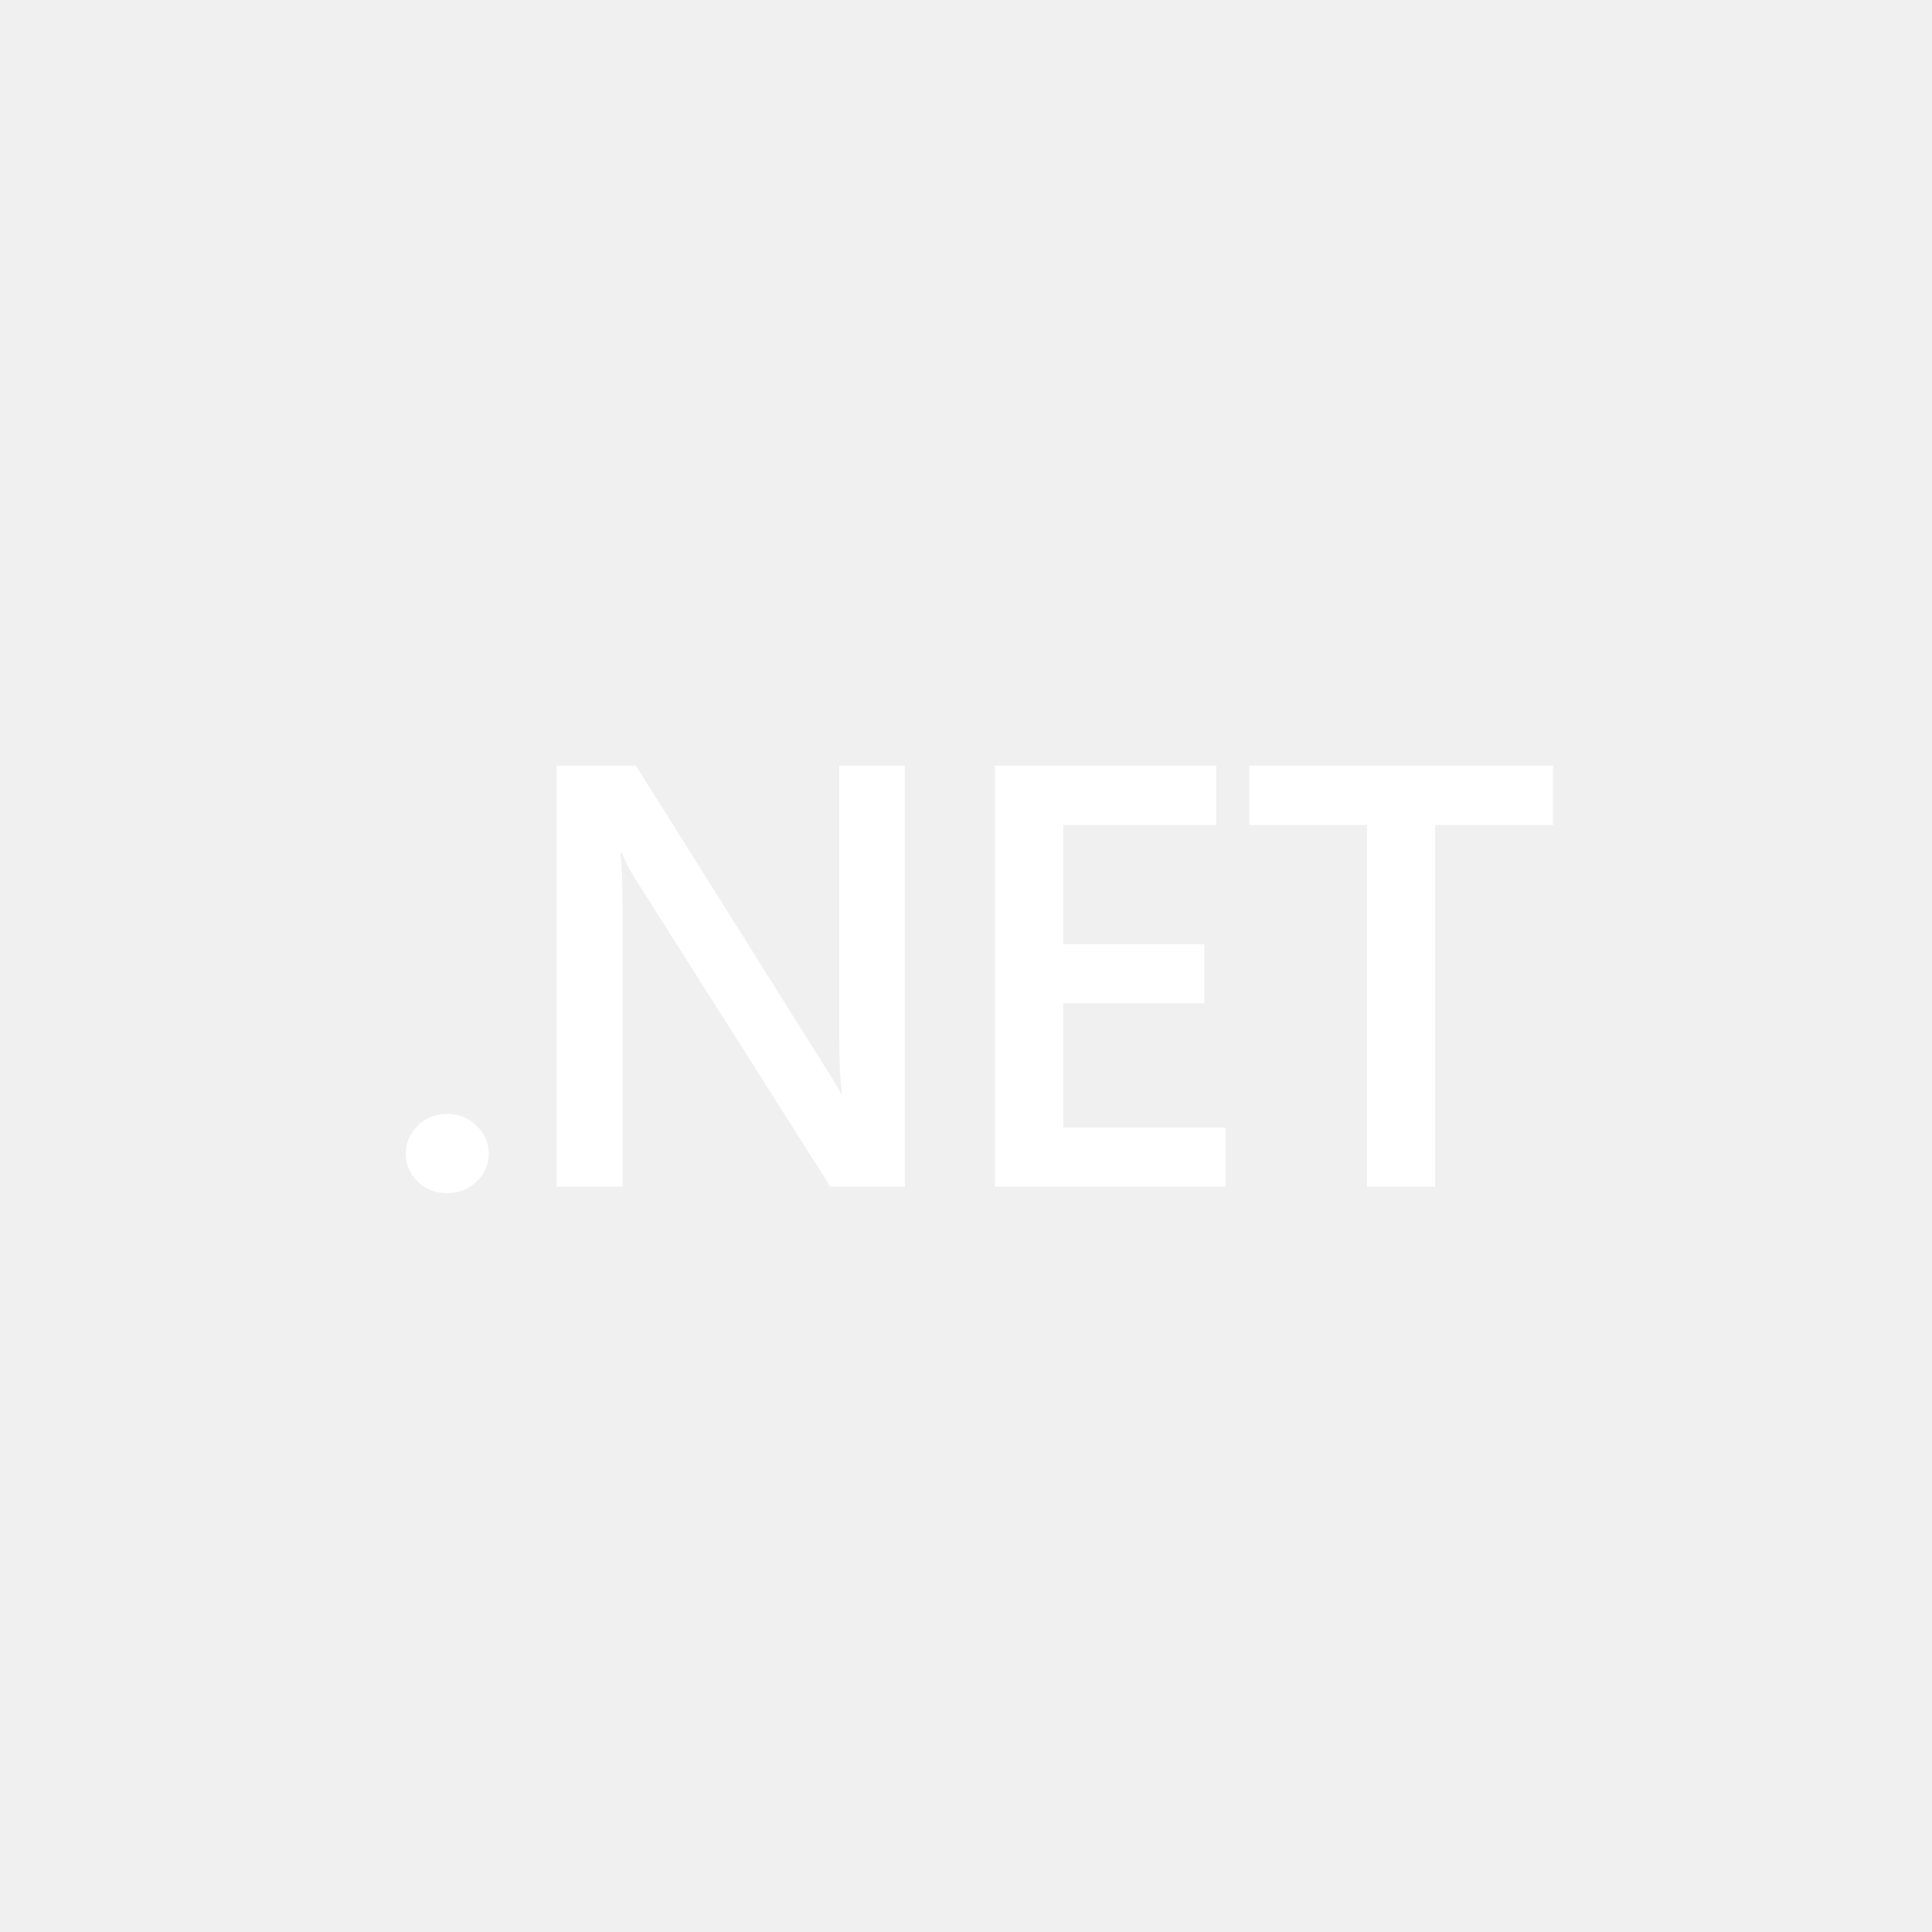
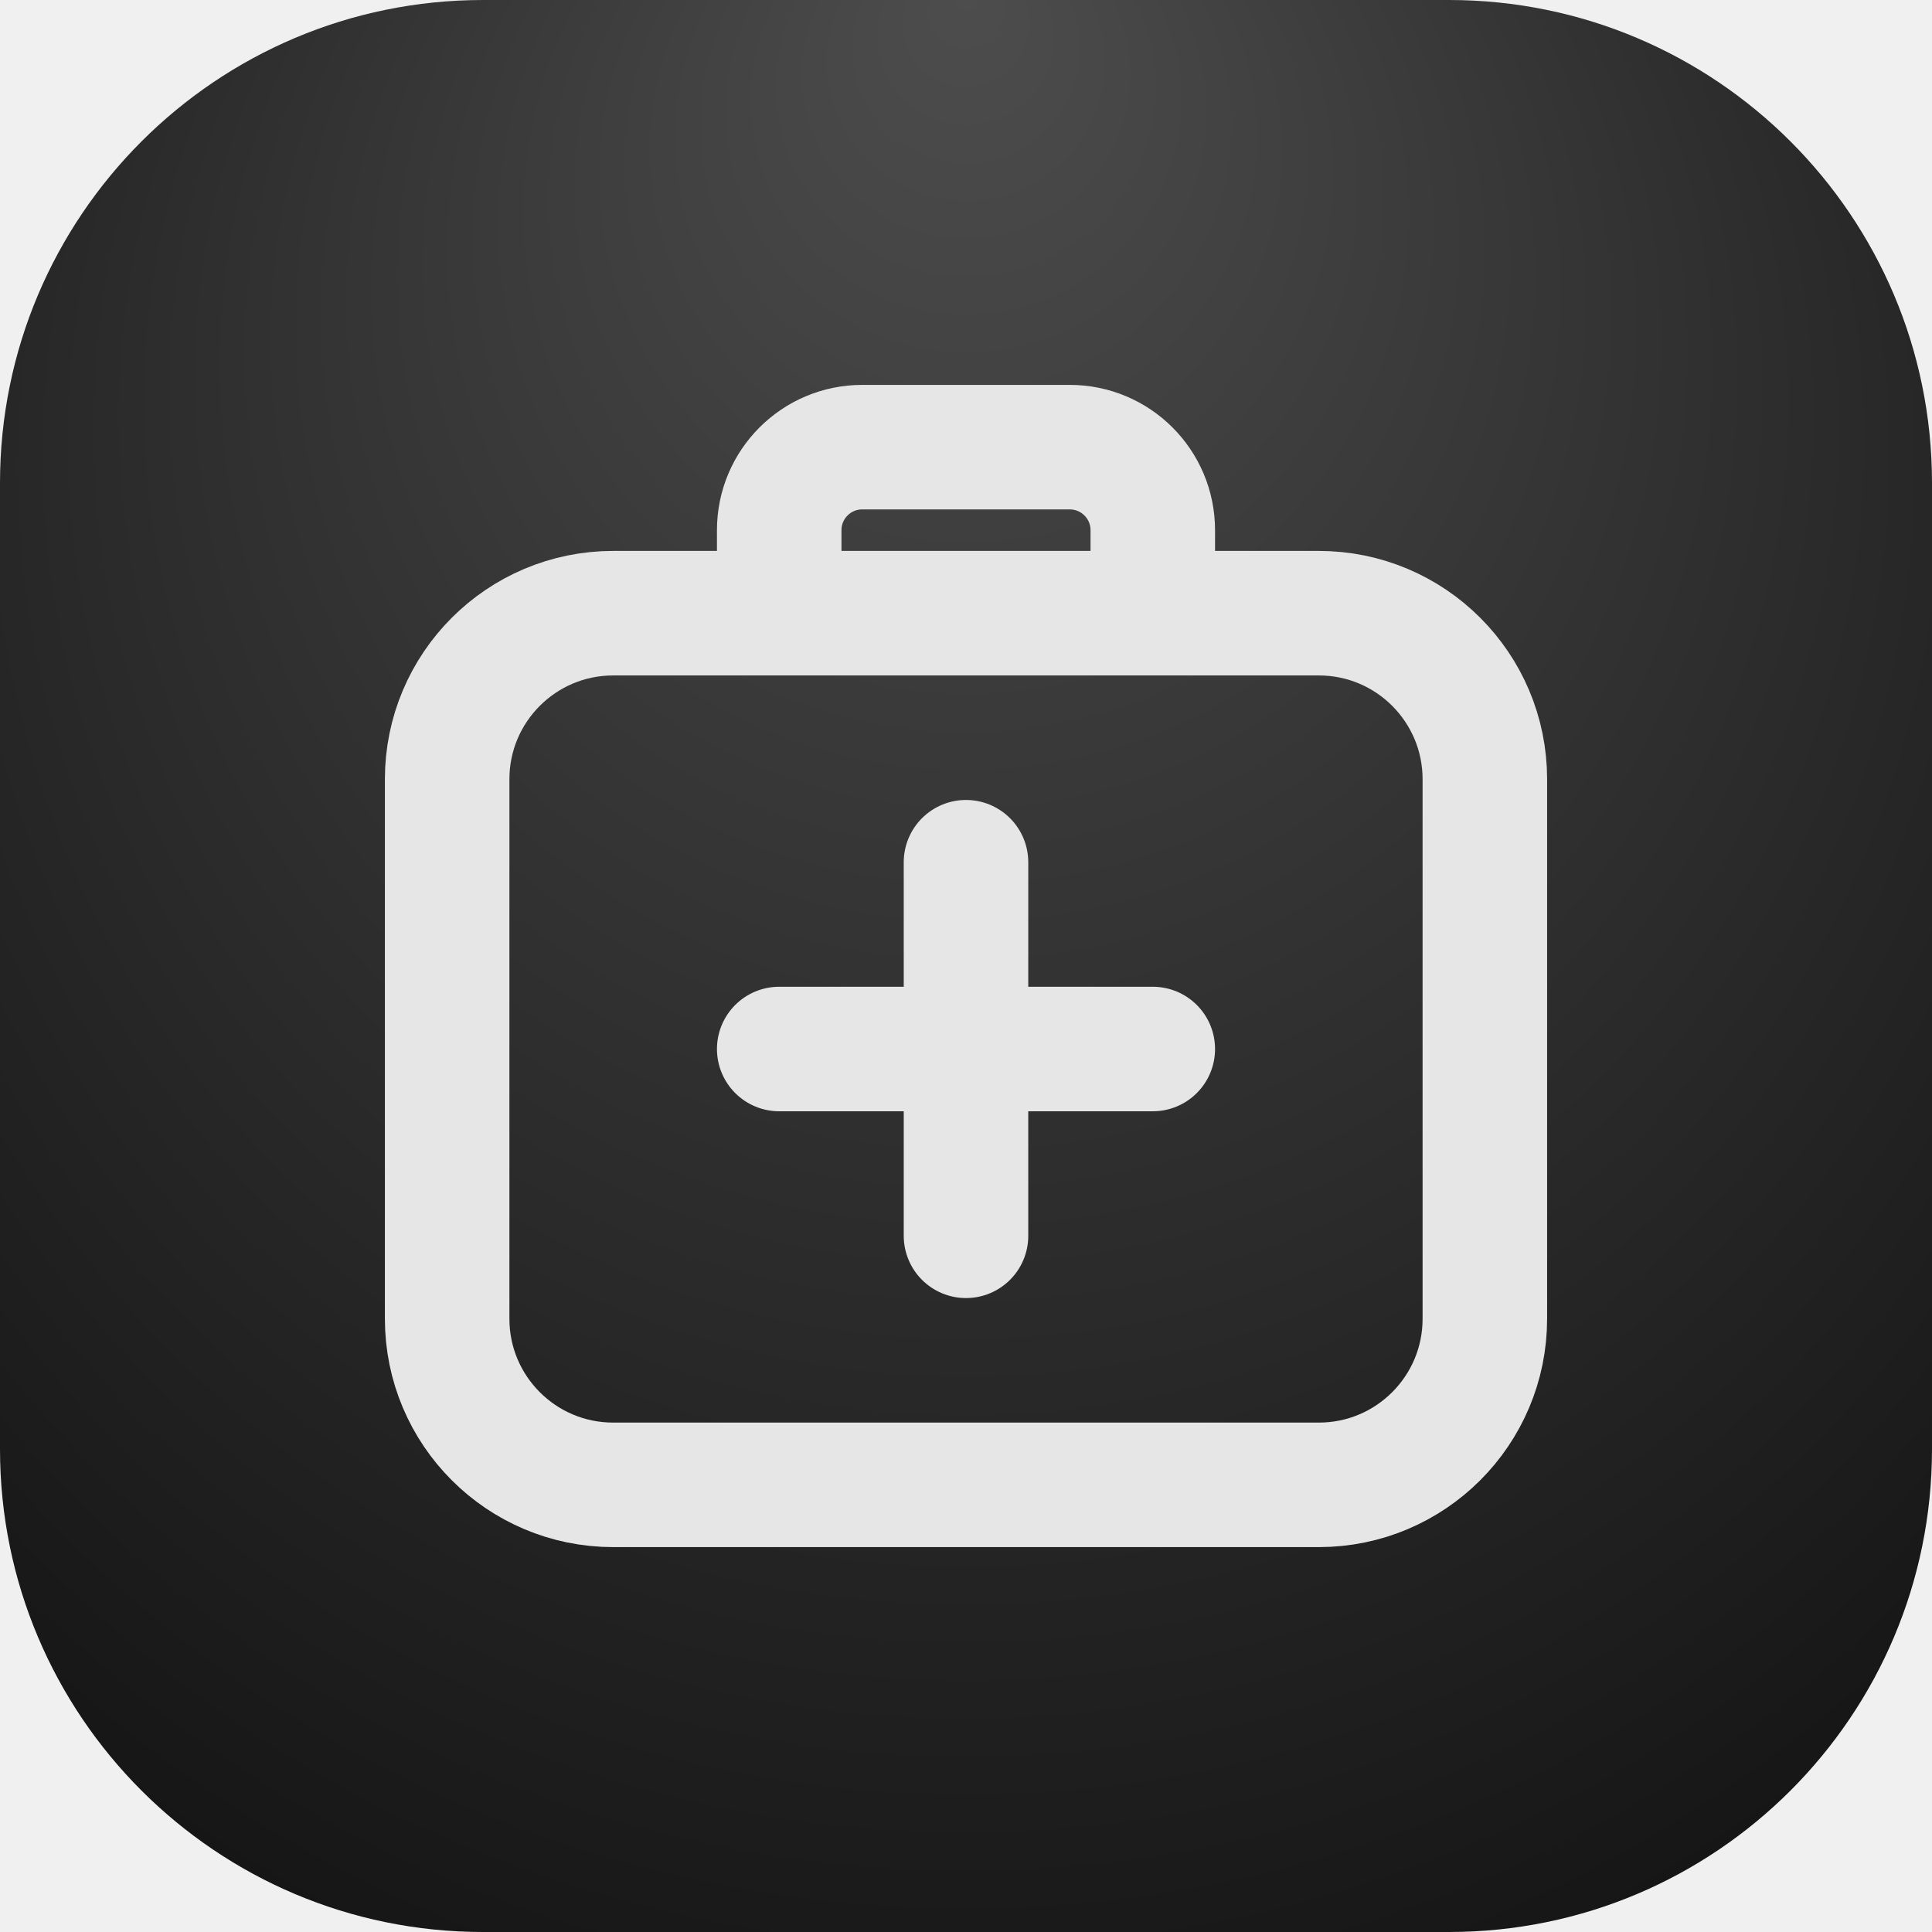
- <svg xmlns="http://www.w3.org/2000/svg" width="456" height="456" viewBox="0 0 456 456" version="1.1" xml:space="preserve" style="fill-rule:evenodd;clip-rule:evenodd;stroke-linejoin:round;stroke-miterlimit:2;">
-   <path d="m 105.5,281.609 c -2.703,0 -5.001,-0.9 -6.893,-2.702 -1.892,-1.848 -2.838,-4.042 -2.838,-6.582 0,-2.587 0.946,-4.804 2.838,-6.652 1.892,-1.848 4.19,-2.772 6.893,-2.772 2.748,0 5.068,0.924 6.96,2.772 1.937,1.848 2.906,4.064 2.906,6.652 0,2.54 -0.968,4.734 -2.906,6.582 -1.892,1.802 -4.212,2.702 -6.96,2.702 z" style="fill:#ffffff;fill-rule:nonzero;stroke-width:0.838" />
-   <path d="M 213.561,280.084 H 195.99 L 149.7,207.054 c -1.171,-1.848 -2.14,-3.765 -2.906,-5.751 h -0.406 c 0.361,2.125 0.541,6.675 0.541,13.65 v 65.132 h -15.543 v -99.36 h 18.719 l 44.737,71.298 c 1.892,2.957 3.109,4.989 3.649,6.098 h 0.27 c -0.45,-2.632 -0.676,-7.09 -0.676,-13.373 v -64.023 h 15.476 z" style="fill:#ffffff;fill-rule:nonzero;stroke-width:0.838" />
-   <path d="m 289.251,280.084 h -54.401 v -99.36 h 52.238 v 13.997 h -36.154 v 28.131 h 33.316 v 13.927 h -33.316 v 29.378 h 38.316 z" style="fill:#ffffff;fill-rule:nonzero;stroke-width:0.838" />
-   <path d="M 366.565,194.721 H 338.722 v 85.363 h -16.084 v -85.363 h -27.775 v -13.997 h 71.701 z" style="fill:#ffffff;fill-rule:nonzero;stroke-width:0.838" />
+ <svg xmlns="http://www.w3.org/2000/svg" xmlns:xlink="http://www.w3.org/1999/xlink" width="512" height="512" viewBox="0 0 512 512" fill="none">
+   <rect id="_r_n_" width="512" height="512" x="0" y="0" rx="128" fill="url(#_r_o_)" stroke="#FFFFFF" stroke-width="0" stroke-opacity="100%" paint-order="stroke" />
+   <clipPath id="clip">
+     <use xlink:href="#_r_n_" />
+   </clipPath>
+   <defs>
+     <radialGradient id="_r_o_" cx="50%" cy="50%" r="100%" fx="50%" fy="0%" gradientUnits="objectBoundingBox">
+       <stop stop-color="#4d4d4d" />
+       <stop offset="1" stop-color="#000000" />
+     </radialGradient>
+     <radialGradient id="_r_p_" cx="0" cy="0" r="1" gradientUnits="userSpaceOnUse" gradientTransform="translate(256) rotate(90) scale(512)">
+       <stop stop-color="white" />
+       <stop offset="1" stop-color="white" stop-opacity="0" />
+     </radialGradient>
+   </defs>
+   <svg fill="none" viewBox="0 0 16 16" width="352" height="352" x="80" y="80" alignment-baseline="middle" style="color: rgb(230, 230, 230); width: 352px; height: 352px;">
+     <path stroke="currentColor" stroke-linecap="round" stroke-linejoin="round" stroke-width="1.5" d="M8 6.75v4.5M10.25 9h-4.5m0-5.5v-.75a1 1 0 0 1 1-1h2.5a1 1 0 0 1 1 1v.75m-6.5.25h8.5a2 2 0 0 1 2 2v6.5a2 2 0 0 1-2 2h-8.5a2 2 0 0 1-2-2v-6.5a2 2 0 0 1 2-2Z" />
+   </svg>
</svg>
